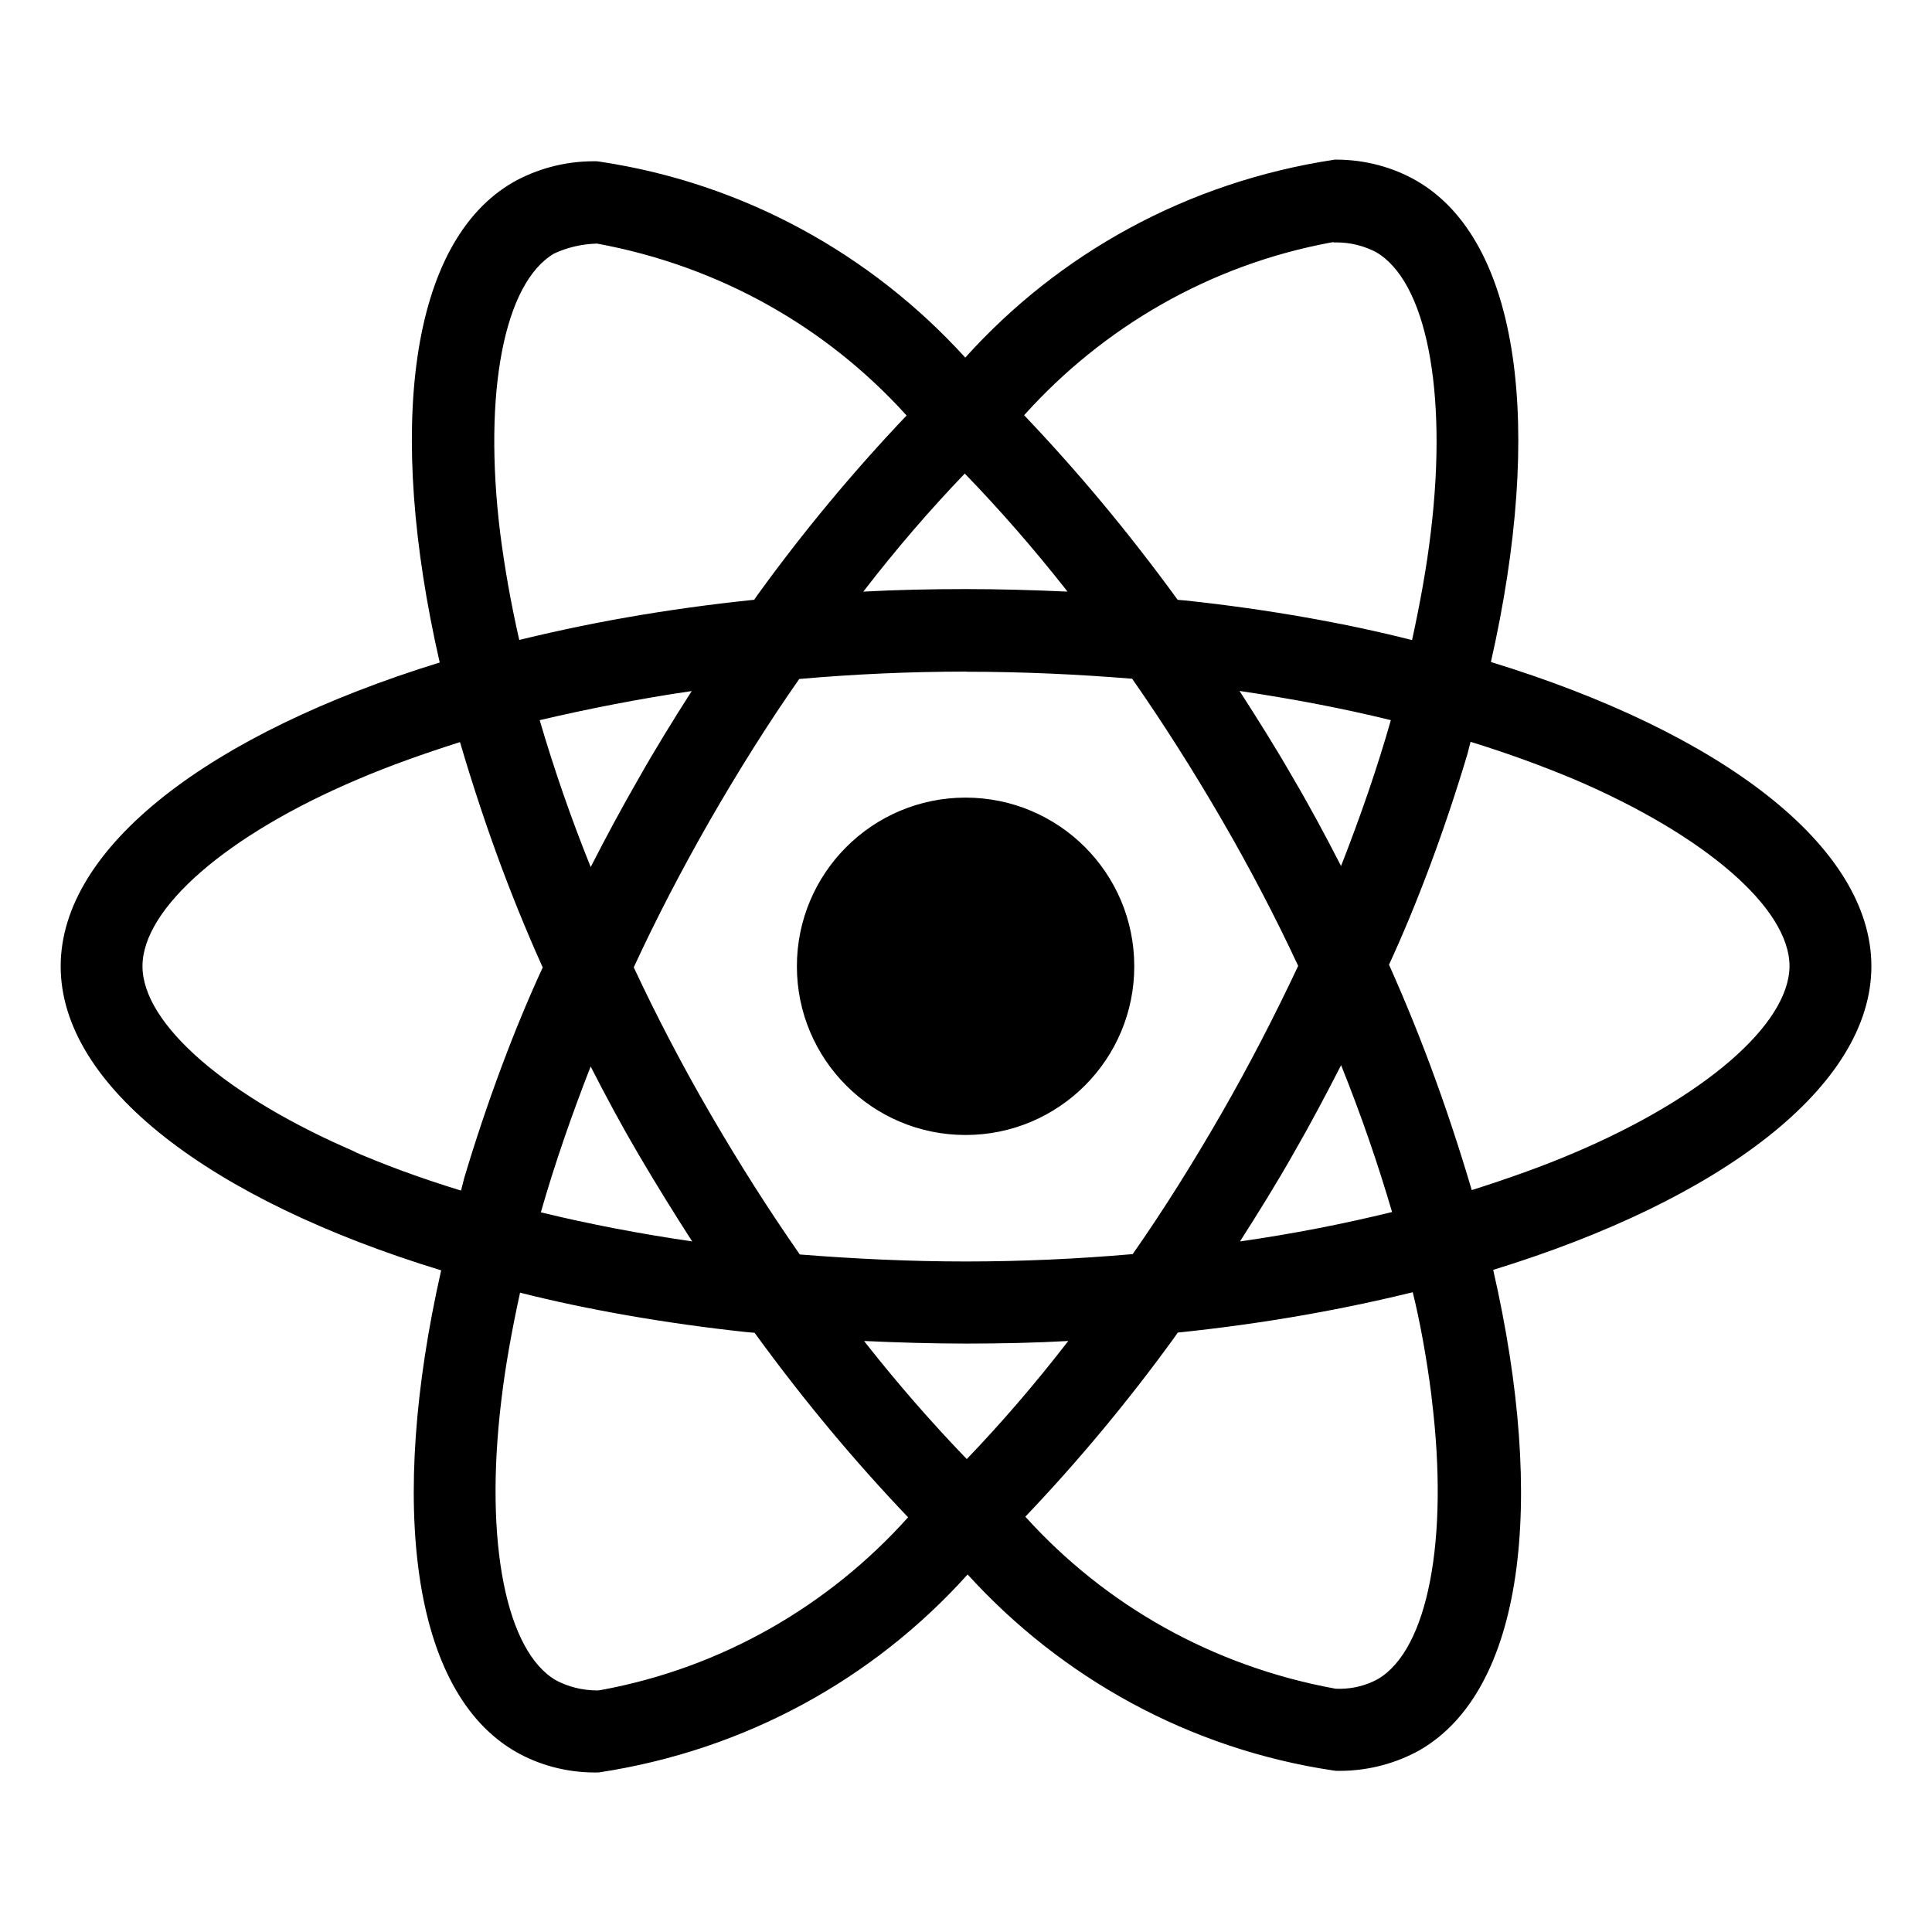
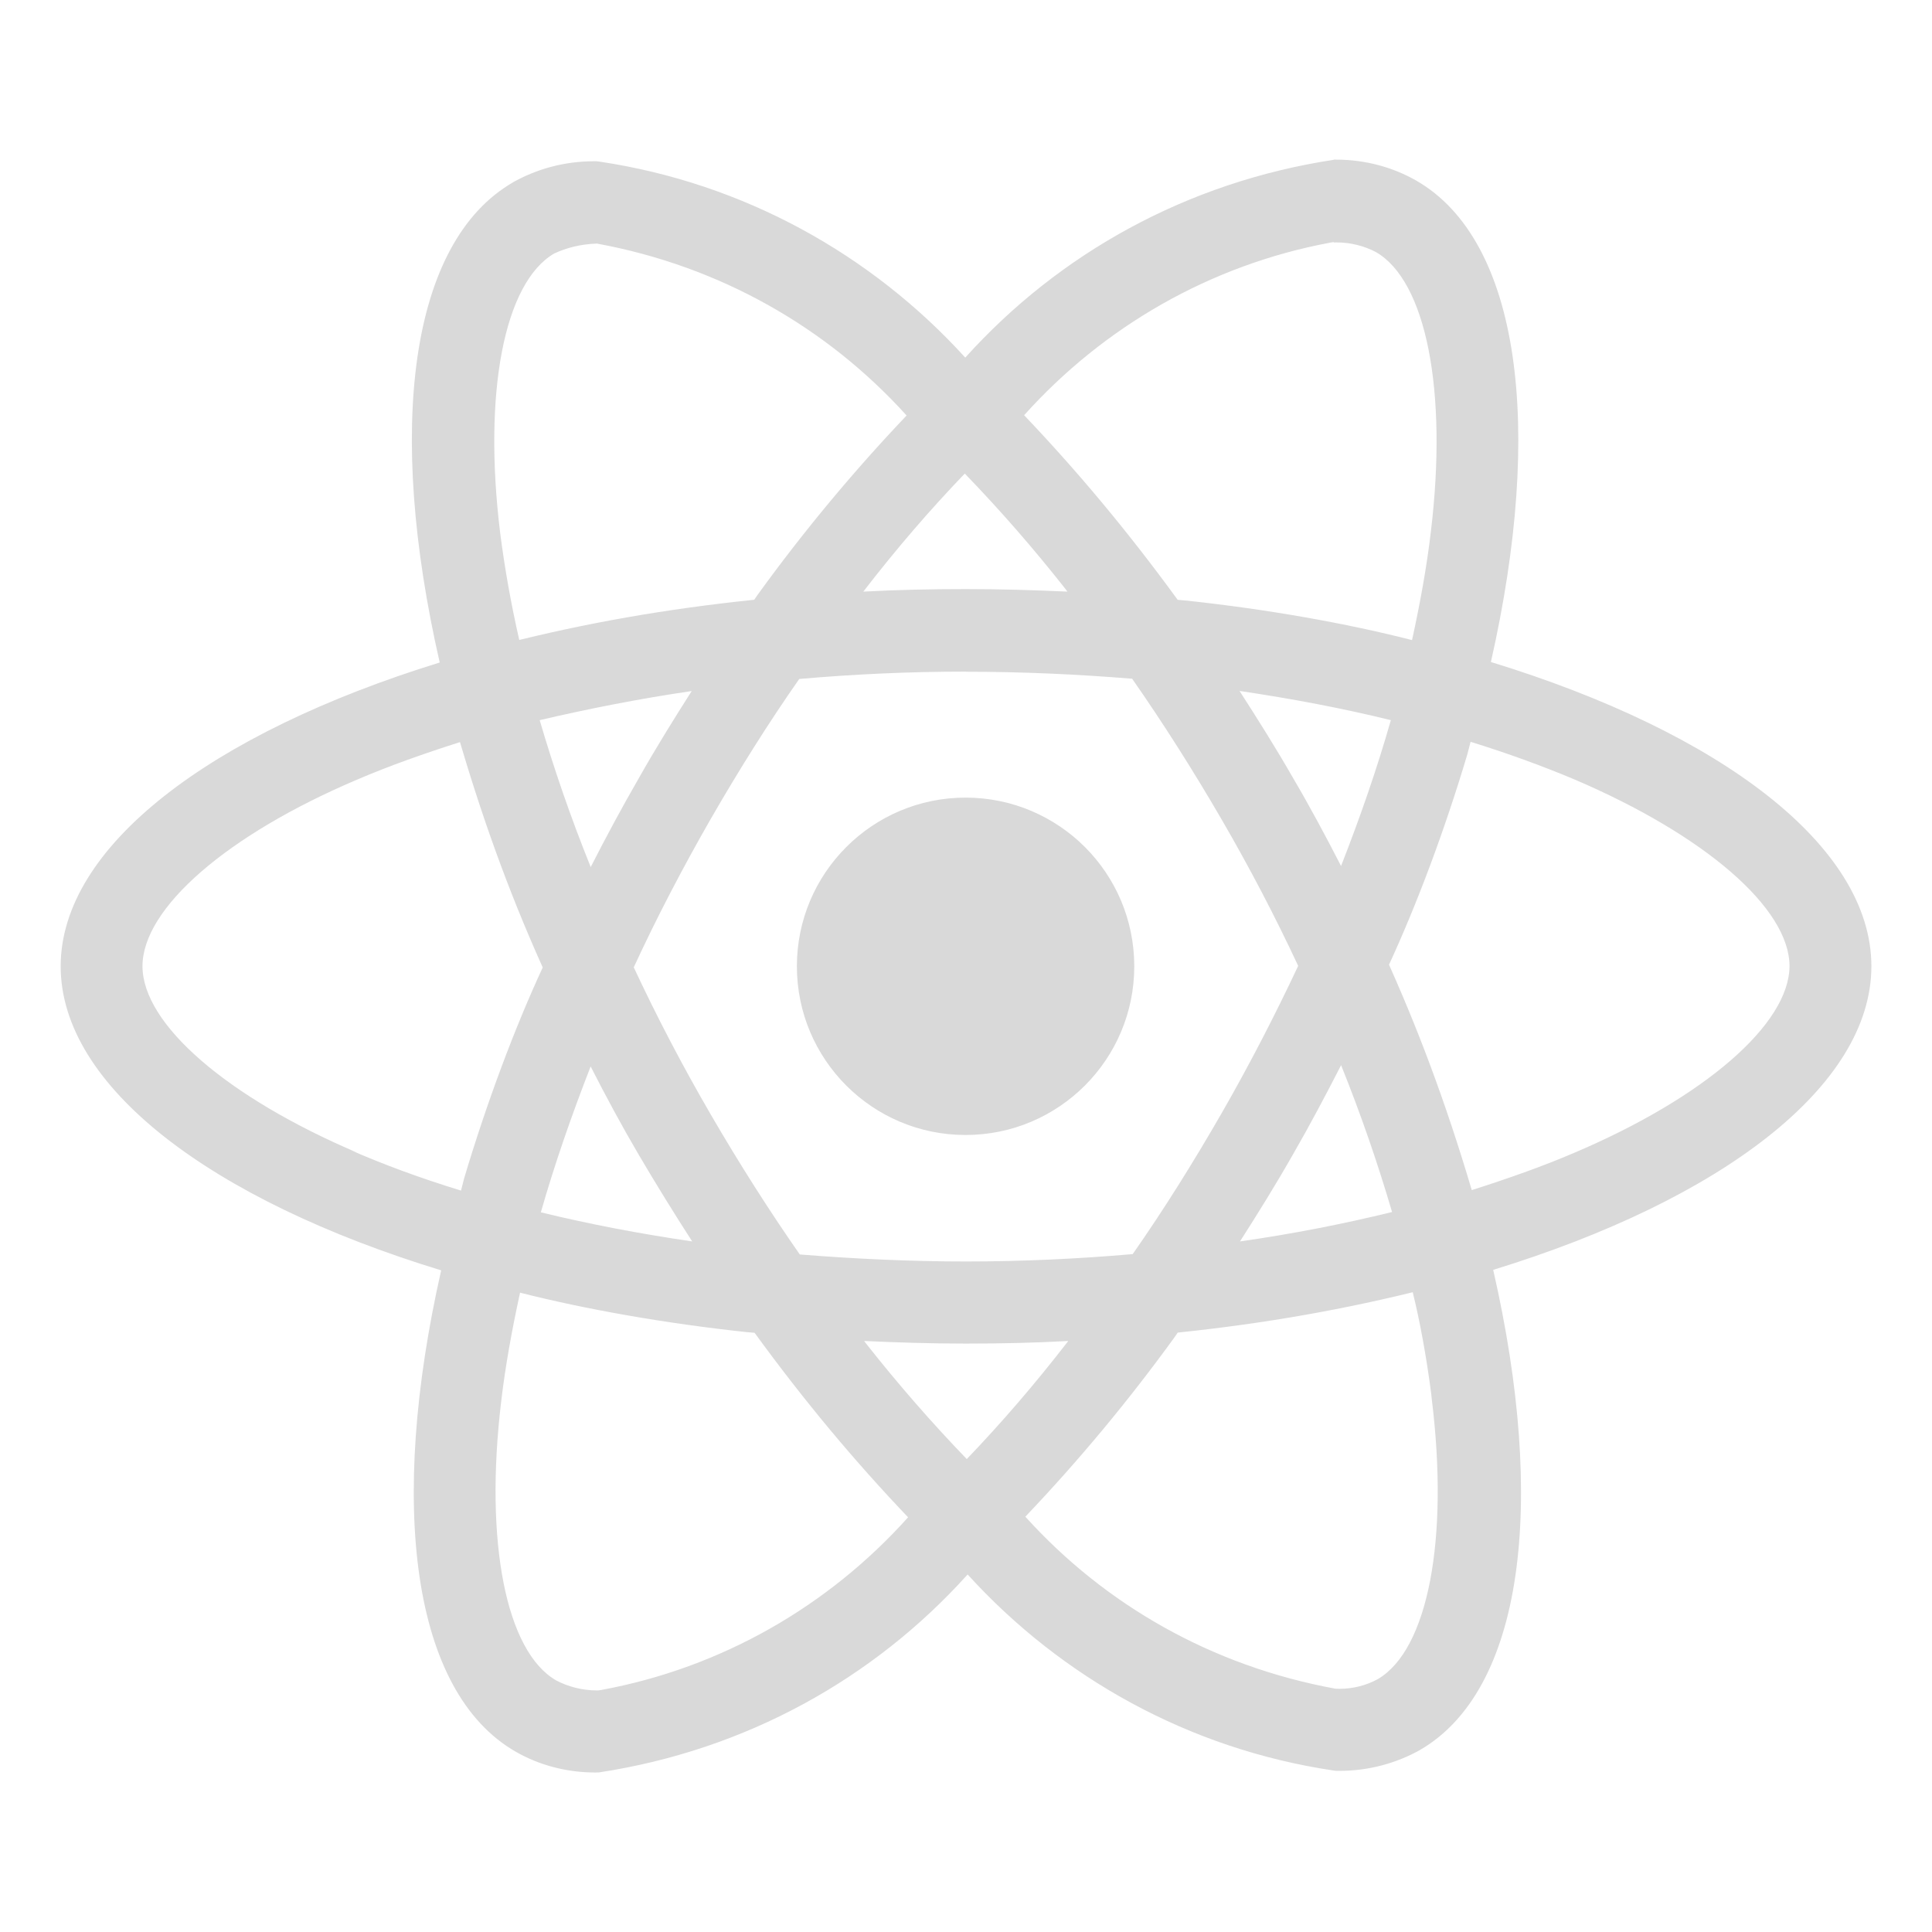
- <svg xmlns="http://www.w3.org/2000/svg" fill="#000000" width="800px" height="800px" viewBox="0 0 32 32" version="1.1">
+ <svg xmlns="http://www.w3.org/2000/svg" fill="#D9D9D9" width="800px" height="800px" viewBox="0 0 32 32" version="1.1">
  <path d="M14.313 22.211c0.55 0.025 1.112 0.043 1.681 0.043 0.575 0 1.143-0.012 1.7-0.043-0.557 0.72-1.107 1.357-1.689 1.964l0.008-0.008c-0.579-0.6-1.135-1.238-1.659-1.902l-0.041-0.054zM8.615 21.411c1.083 0.275 2.404 0.509 3.752 0.653l0.131 0.011c0.825 1.133 1.659 2.13 2.554 3.068l-0.011-0.012c-1.311 1.463-3.080 2.491-5.081 2.86l-0.055 0.008c-0.004 0-0.008 0-0.012 0-0.248 0-0.482-0.061-0.687-0.169l0.008 0.004c-0.832-0.475-1.193-2.292-0.912-4.627 0.067-0.575 0.177-1.18 0.312-1.797zM23.398 21.398c0.118 0.474 0.229 1.078 0.308 1.692l0.009 0.086c0.287 2.334-0.067 4.149-0.892 4.634-0.184 0.102-0.404 0.162-0.638 0.162-0.023 0-0.046-0.001-0.069-0.002l0.003 0c-2.053-0.375-3.821-1.396-5.129-2.841l-0.007-0.008c0.879-0.923 1.707-1.918 2.466-2.965l0.058-0.084c1.476-0.154 2.799-0.392 4.088-0.717l-0.197 0.042zM9.784 17.666c0.25 0.49 0.512 0.978 0.8 1.468q0.431 0.731 0.881 1.428c-0.868-0.127-1.706-0.287-2.507-0.482 0.225-0.787 0.507-1.602 0.825-2.416zM22.212 17.641c0.331 0.821 0.612 1.64 0.845 2.434-0.8 0.196-1.645 0.362-2.519 0.487 0.3-0.469 0.6-0.952 0.881-1.447 0.281-0.487 0.544-0.985 0.795-1.475zM7.619 12.292c0.436 1.478 0.904 2.714 1.449 3.906l-0.075-0.182c-0.466 1.005-0.927 2.234-1.305 3.499l-0.052 0.205c-0.706-0.217-1.274-0.43-1.827-0.669l0.115 0.044c-2.164-0.921-3.564-2.132-3.564-3.092s1.4-2.177 3.564-3.094c0.525-0.225 1.1-0.428 1.694-0.617zM24.358 12.287c0.605 0.187 1.18 0.396 1.718 0.622 2.164 0.925 3.564 2.134 3.564 3.094-0.006 0.96-1.406 2.174-3.57 3.093-0.525 0.225-1.1 0.427-1.693 0.616-0.44-1.483-0.908-2.718-1.451-3.912l0.076 0.188c0.464-1.004 0.926-2.233 1.303-3.498l0.053-0.206zM20.53 11.444c0.869 0.129 1.706 0.287 2.507 0.484-0.225 0.79-0.506 1.602-0.825 2.416-0.25-0.487-0.512-0.978-0.8-1.467-0.281-0.49-0.581-0.967-0.881-1.432zM11.458 11.444c-0.3 0.471-0.6 0.953-0.88 1.45-0.281 0.487-0.544 0.977-0.794 1.467-0.331-0.82-0.612-1.637-0.845-2.433 0.8-0.187 1.643-0.354 2.518-0.482zM16 11.126c0.925 0 1.846 0.042 2.752 0.116q0.761 1.091 1.478 2.324 0.697 1.2 1.272 2.432c-0.385 0.819-0.807 1.637-1.266 2.437-0.475 0.825-0.966 1.61-1.475 2.337-0.91 0.079-1.832 0.122-2.762 0.122-0.925 0-1.846-0.044-2.752-0.116-0.507-0.727-1.002-1.505-1.478-2.324q-0.697-1.2-1.272-2.432c0.379-0.821 0.807-1.641 1.266-2.442 0.475-0.825 0.966-1.607 1.475-2.334 0.91-0.080 1.832-0.122 2.762-0.122zM15.981 7.845c0.58 0.6 1.136 1.237 1.659 1.901l0.040 0.053c-0.55-0.025-1.112-0.042-1.681-0.042-0.575 0-1.143 0.012-1.7 0.042 0.556-0.72 1.106-1.357 1.689-1.964l-0.008 0.008zM9.88 4.033c2.053 0.376 3.82 1.397 5.129 2.841l0.007 0.008c-0.879 0.924-1.707 1.919-2.466 2.968l-0.058 0.084c-1.475 0.153-2.798 0.389-4.086 0.714l0.196-0.042c-0.14-0.612-0.244-1.205-0.317-1.774-0.287-2.334 0.067-4.149 0.892-4.632 0.206-0.097 0.447-0.157 0.701-0.165l0.003-0zM22.090 4.008v0.008c0.013-0 0.028-0.001 0.044-0.001 0.239 0 0.464 0.059 0.662 0.163l-0.008-0.004c0.832 0.477 1.193 2.293 0.912 4.629-0.067 0.575-0.177 1.181-0.312 1.799-1.085-0.278-2.406-0.513-3.754-0.656l-0.128-0.011c-0.826-1.134-1.66-2.131-2.555-3.070l0.012 0.012c1.311-1.46 3.077-2.488 5.074-2.859l0.056-0.009zM22.096 2.646c-2.442 0.371-4.556 1.557-6.1 3.268l-0.008 0.009c-1.555-1.71-3.669-2.888-6.051-3.245l-0.056-0.007c-0.013-0-0.029-0-0.045-0-0.491 0-0.952 0.129-1.351 0.355l0.014-0.007c-1.718 0.991-2.103 4.079-1.216 7.954-3.804 1.175-6.278 3.053-6.278 5.032 0 1.987 2.487 3.87 6.302 5.036-0.88 3.89-0.487 6.983 1.235 7.973 0.378 0.217 0.832 0.344 1.315 0.344 0.022 0 0.044-0 0.065-0.001l-0.003 0c2.442-0.371 4.556-1.558 6.1-3.27l0.008-0.009c1.555 1.711 3.669 2.889 6.051 3.246l0.056 0.007c0.015 0 0.034 0 0.052 0 0.488 0 0.947-0.128 1.344-0.351l-0.014 0.007c1.717-0.99 2.103-4.078 1.216-7.954 3.79-1.165 6.264-3.047 6.264-5.029 0-1.987-2.487-3.87-6.302-5.039 0.88-3.886 0.487-6.982-1.235-7.973-0.382-0.219-0.84-0.348-1.328-0.348-0.013 0-0.026 0-0.039 0l0.002-0zM18.787 16.005c0 1.543-1.251 2.794-2.794 2.794s-2.794-1.251-2.794-2.794c0-1.543 1.251-2.794 2.794-2.794 0.772 0 1.47 0.313 1.976 0.818v0c0.506 0.506 0.818 1.204 0.818 1.976 0 0 0 0 0 0v0z" />
</svg>
